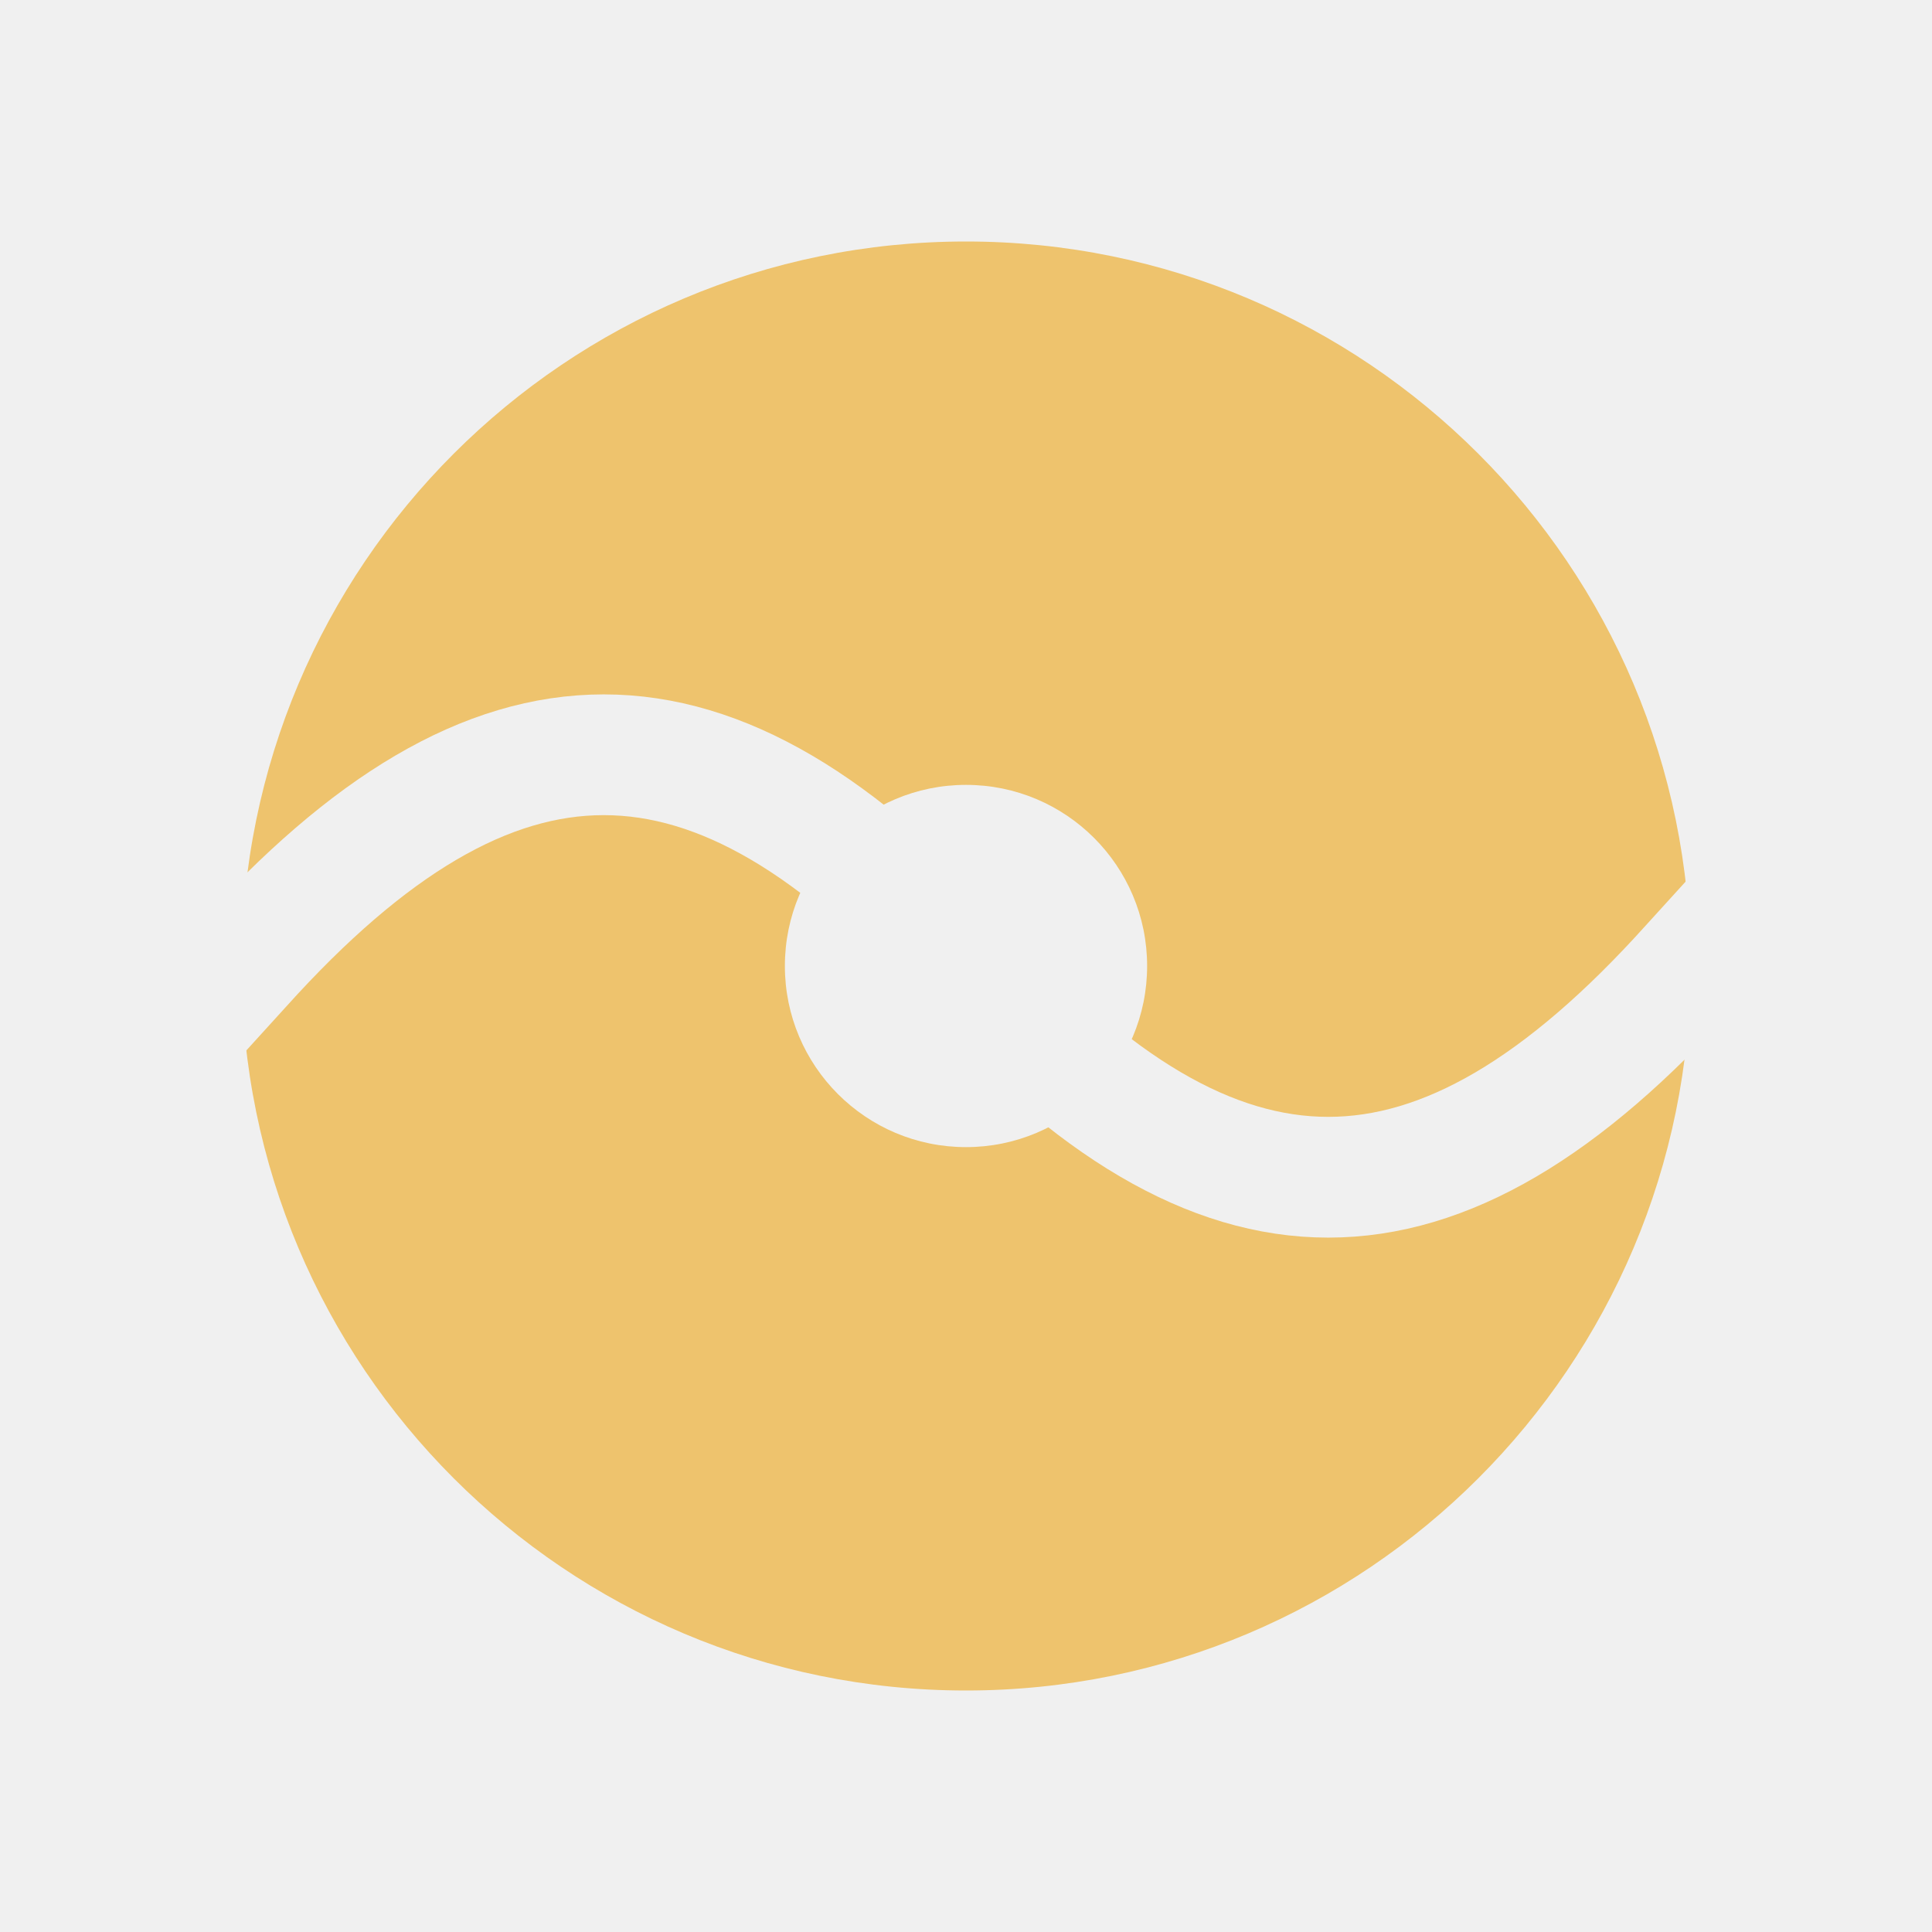
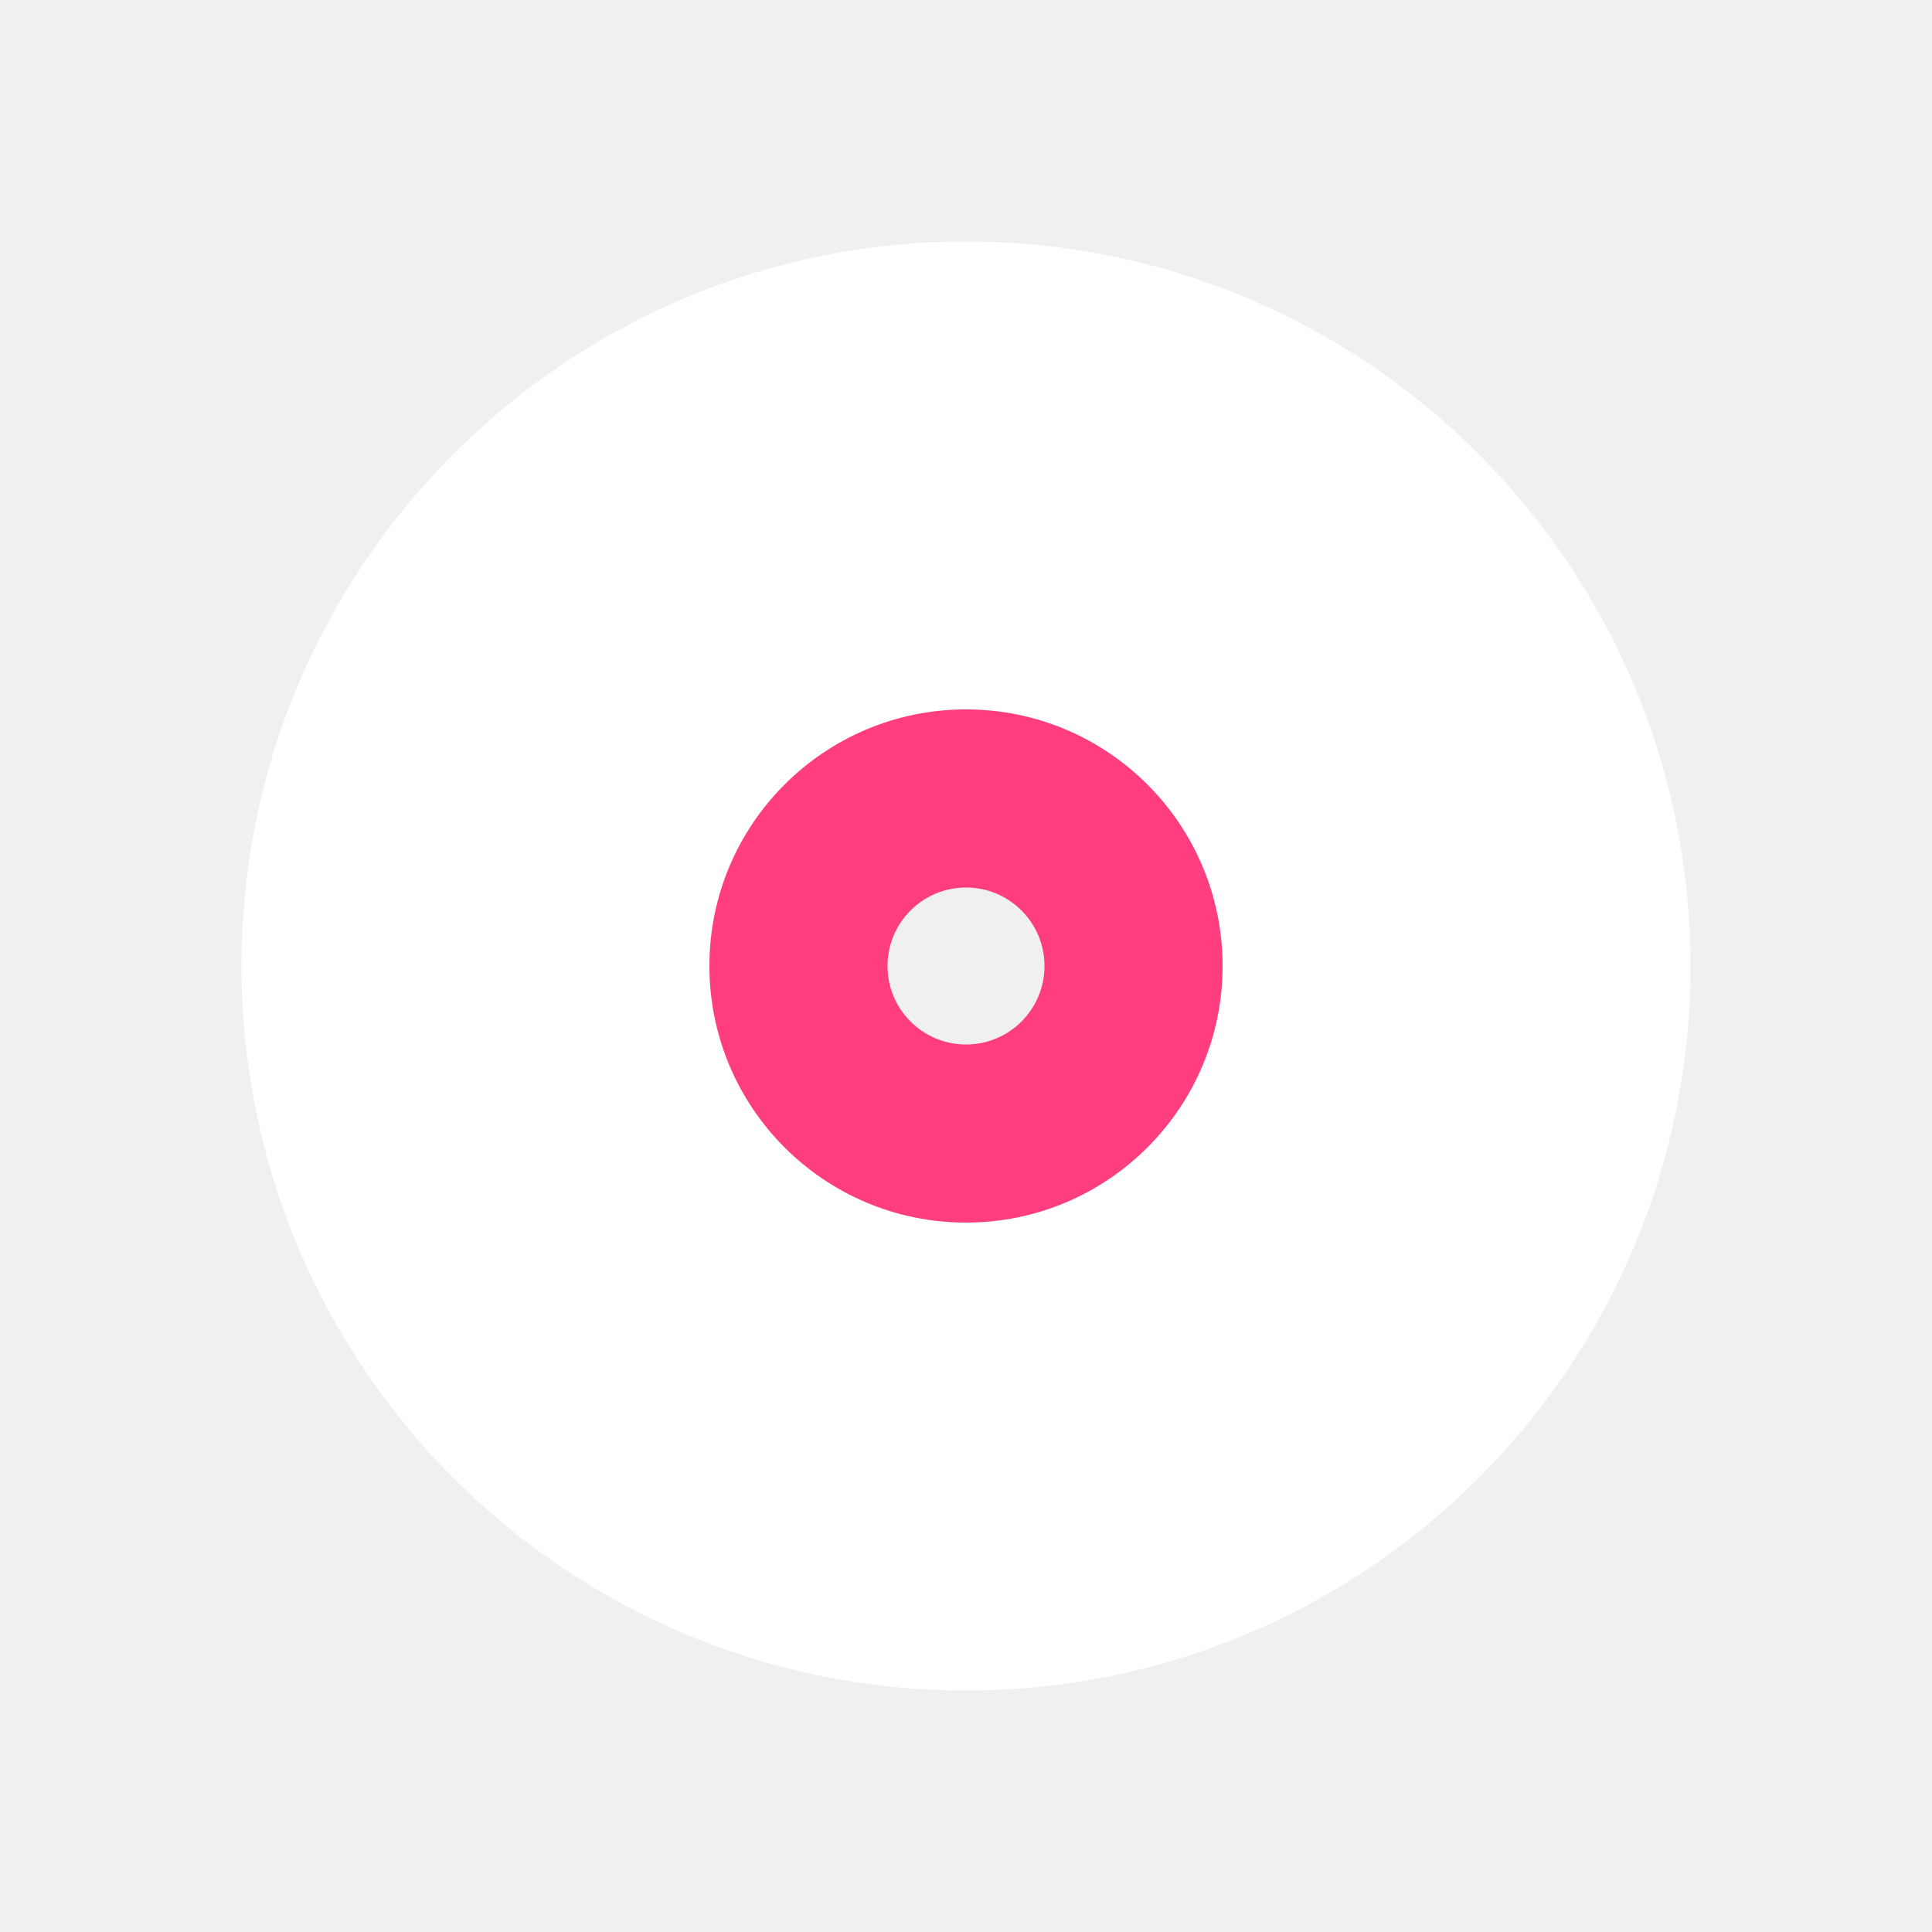
<svg xmlns="http://www.w3.org/2000/svg" width="64" height="64" viewBox="0 0 64 64" role="img" aria-label="Sideband">
  <mask id="sb">
    <rect width="64" height="64" fill="#fff" />
-     <path d="M4 36.4L8 32C16.4 22.67 23.6 22.67 32 32S47.6 41.33 56 32L60 27.6" fill="none" stroke="#000" stroke-width="4" />
-     <circle cx="32" cy="32" r="6" />
+     <circle cx="32" cy="32" r="2.6" />
  </mask>
-   <circle cx="32" cy="32" r="24" fill="#eec36d" mask="url(#sb)" />
+   <g mask="url(#sb)">
+     <circle cx="32" cy="32" r="24" fill="#ffffff" />
+     <circle cx="32" cy="32" r="8.5" fill="#ff3d7f" />
+   </g>
</svg>
